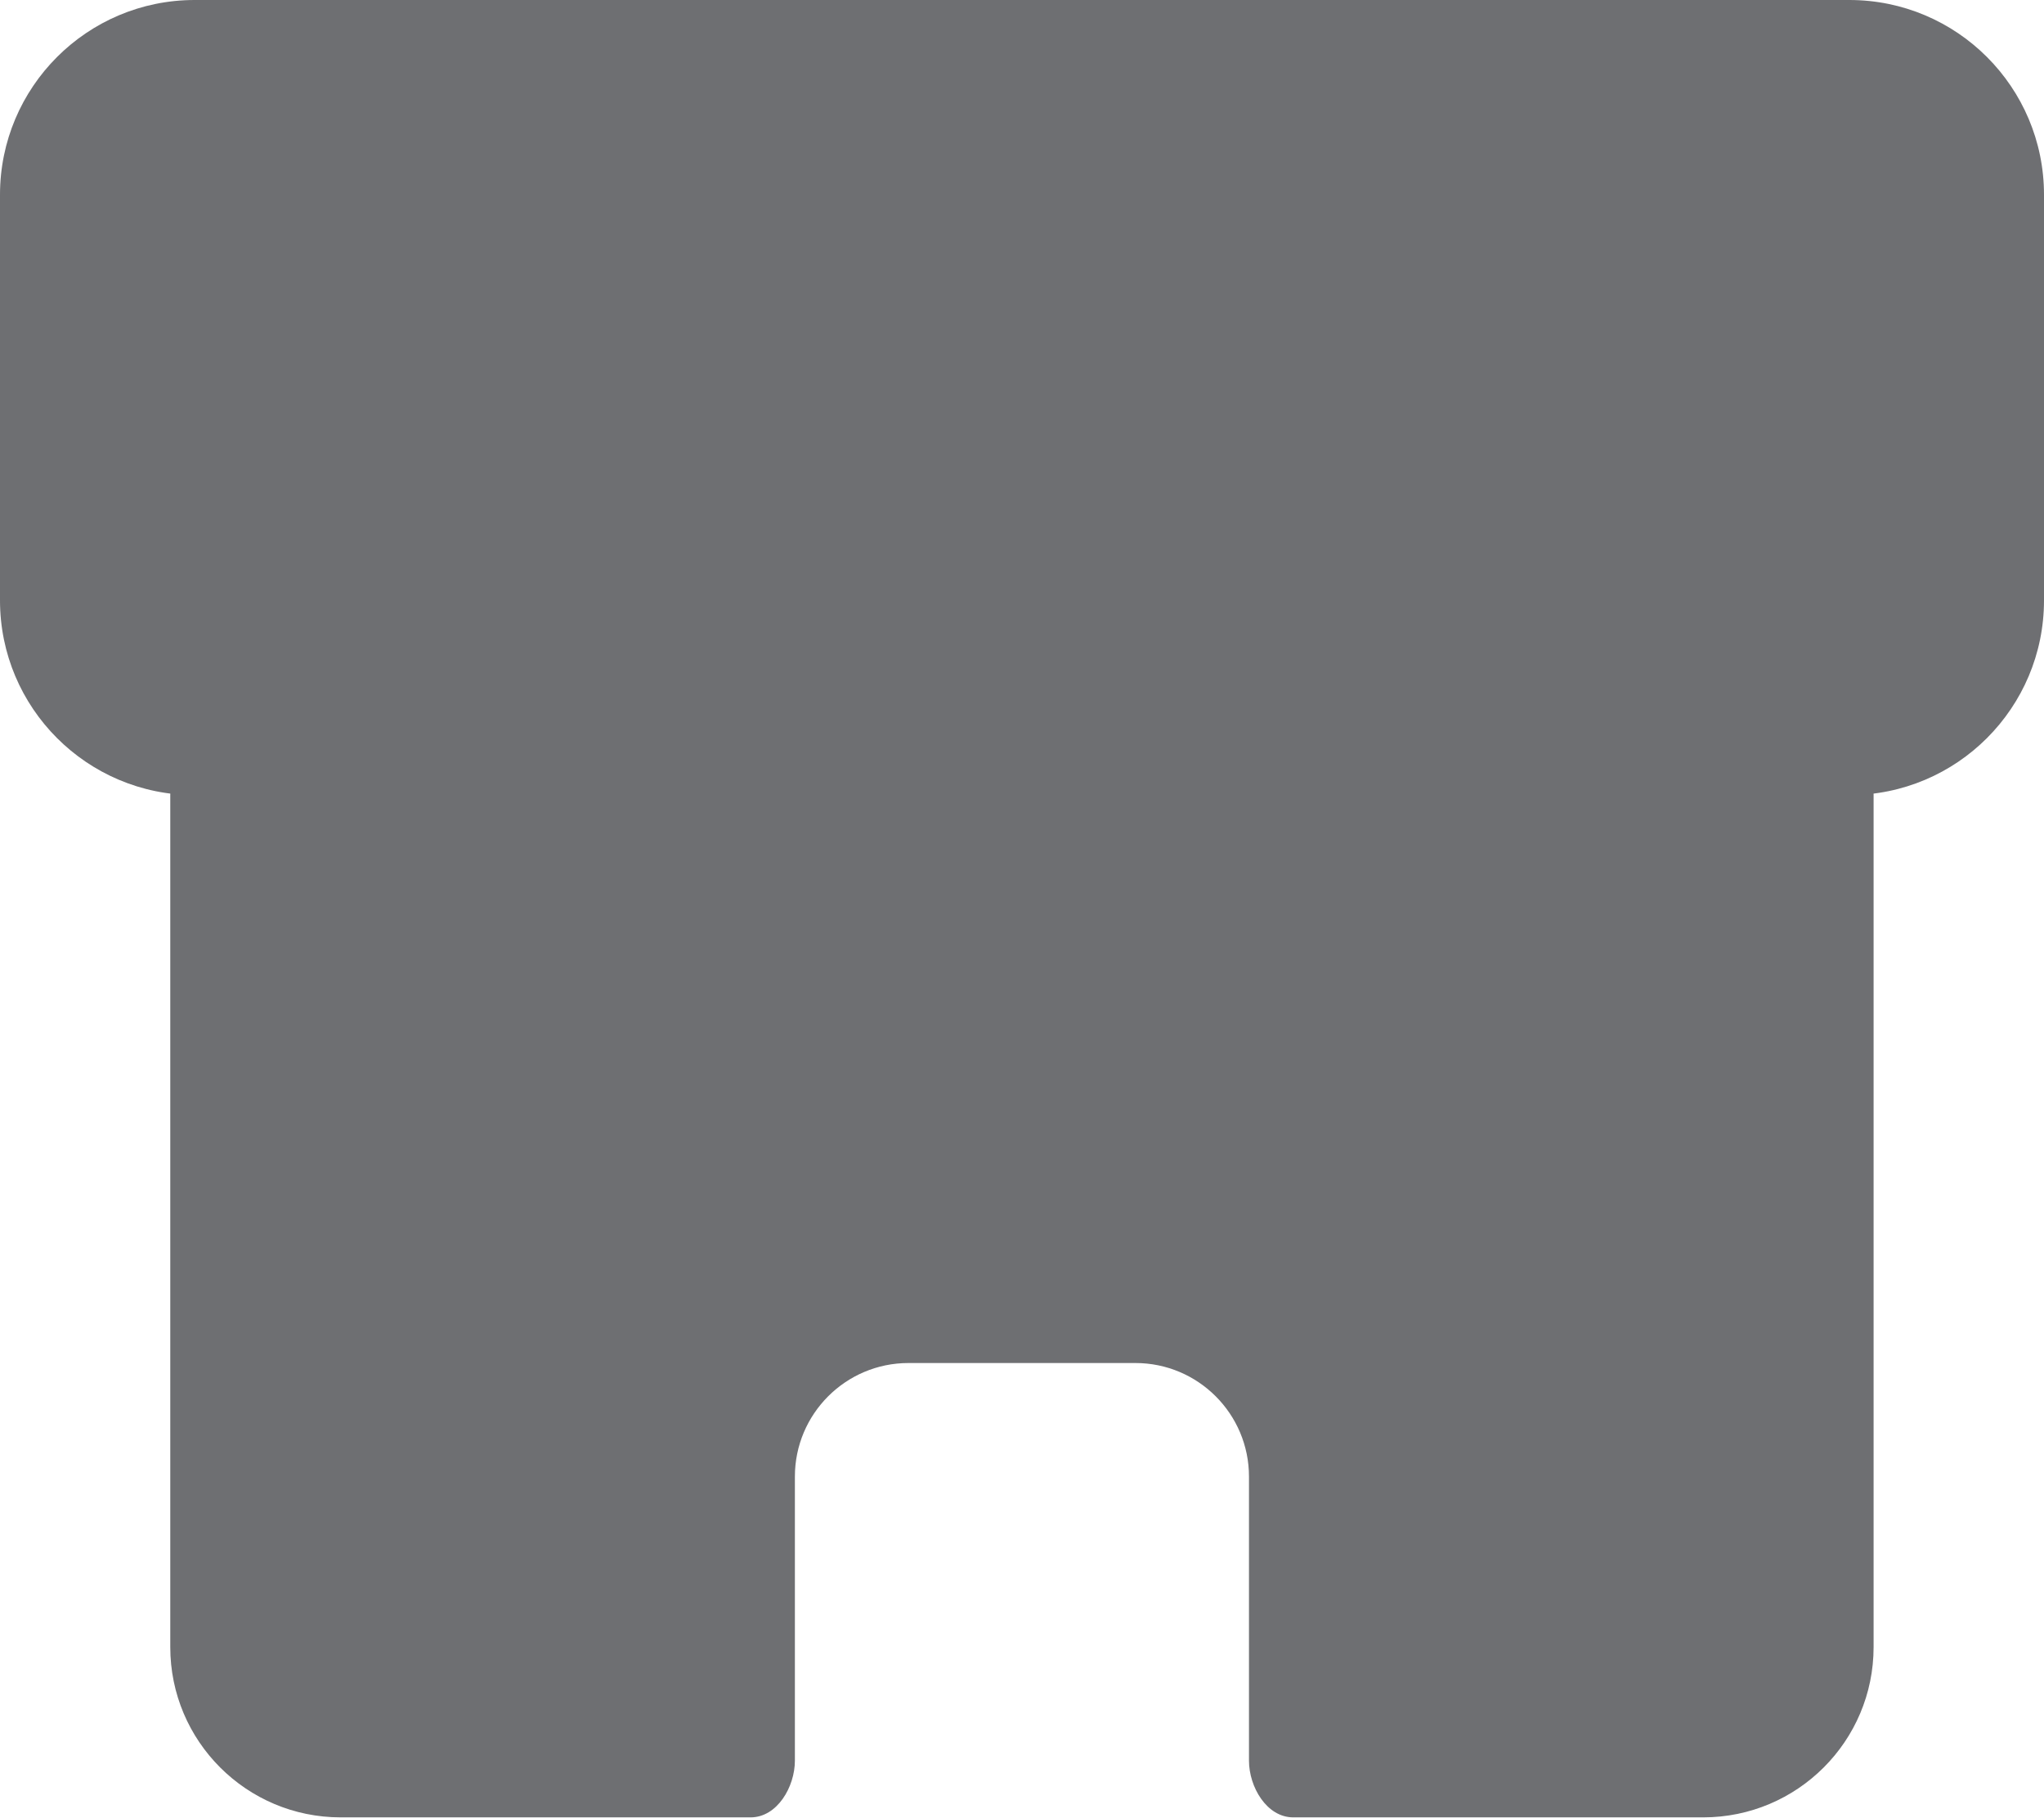
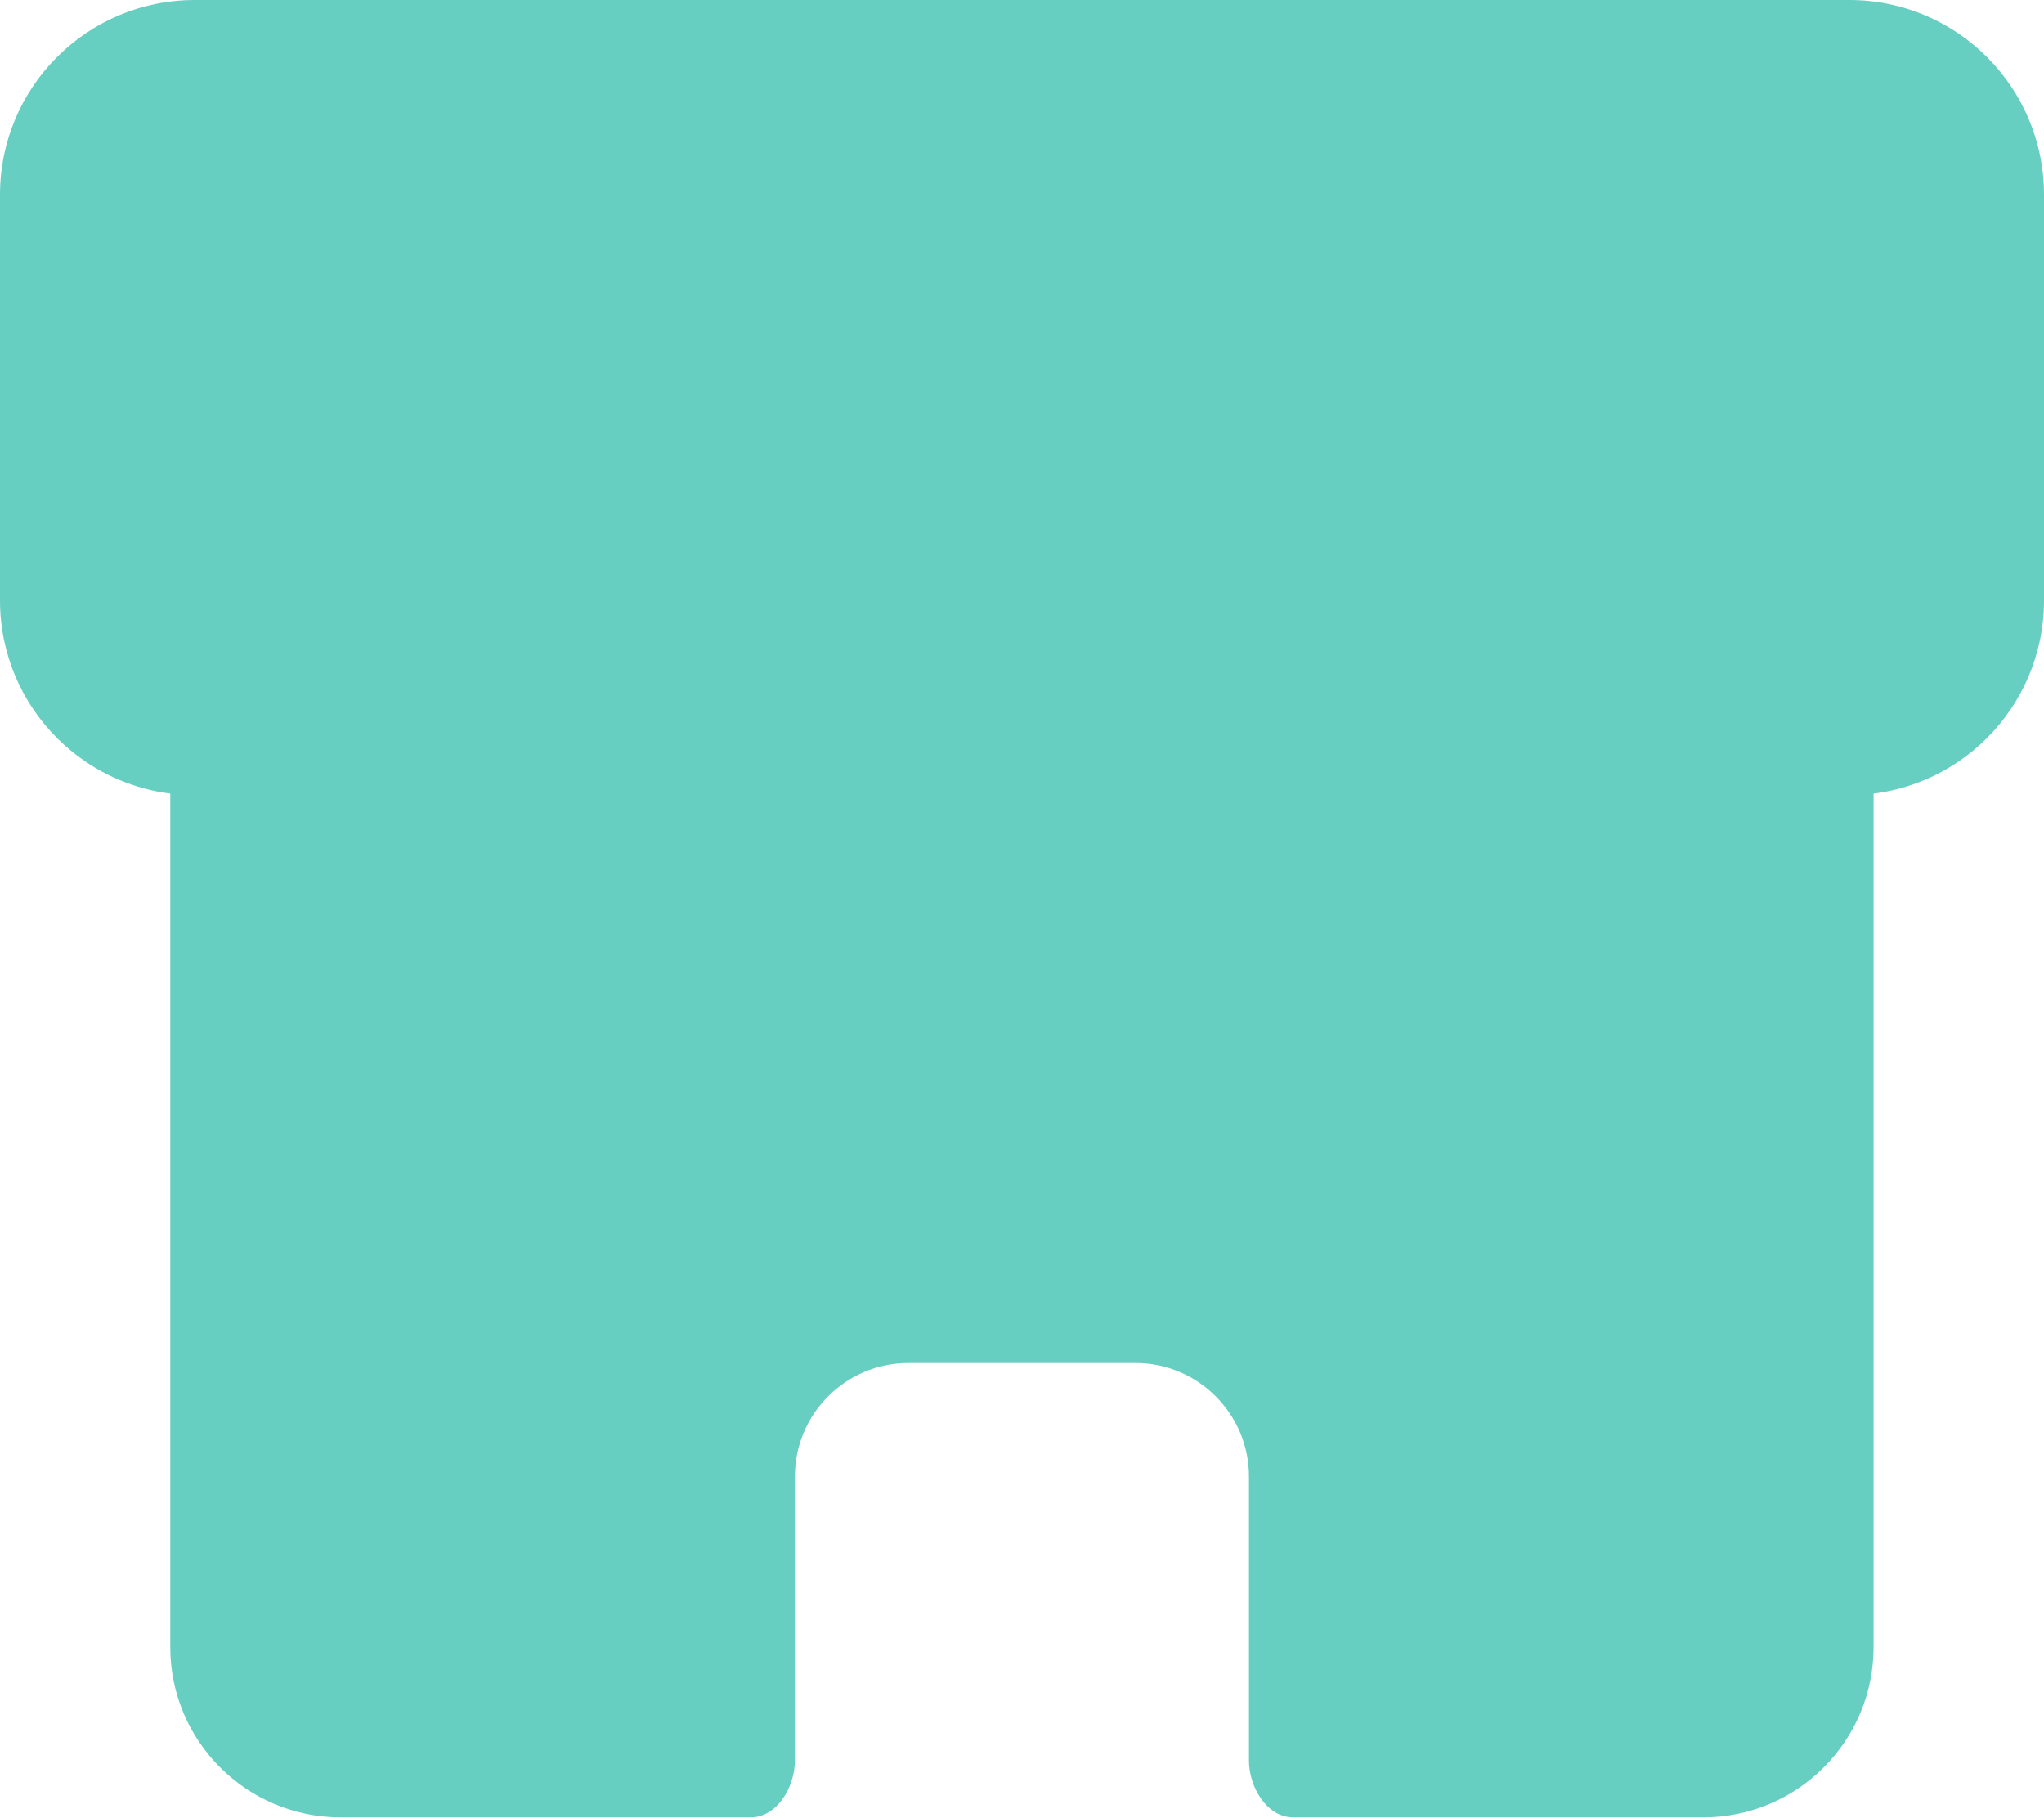
<svg xmlns="http://www.w3.org/2000/svg" preserveAspectRatio="none" overflow="visible" style="display: block;" width="15.75" height="14" viewBox="0 0 15.75 14" fill="none">
  <g id="Group 315">
-     <rect id="Rectangle 397" width="15.75" height="6.125" rx="1.5" fill="#6E6F72" />
-     <path id="Subtract" d="M13.124 4.813C13.849 4.813 14.437 5.4 14.437 6.125V12.688C14.437 13.413 13.849 14 13.124 14H9.965C9.761 14 9.624 13.766 9.624 13.563V11.375C9.624 10.892 9.232 10.5 8.749 10.5H7C6.517 10.5 6.125 10.892 6.125 11.375V13.563C6.125 13.766 5.988 14 5.784 14H2.625C1.9 14 1.312 13.413 1.312 12.688V6.125C1.312 5.4 1.9 4.813 2.625 4.813H13.124Z" fill="#6E6F72" />
+     <rect id="Rectangle 397" width="15.75" height="6.125" rx="1.5" fill="#67CFC1" />
+     <path id="Subtract" d="M13.124 4.813C13.849 4.813 14.437 5.4 14.437 6.125V12.688C14.437 13.413 13.849 14 13.124 14H9.965C9.761 14 9.624 13.766 9.624 13.563V11.375C9.624 10.892 9.232 10.5 8.749 10.5H7C6.517 10.5 6.125 10.892 6.125 11.375V13.563C6.125 13.766 5.988 14 5.784 14H2.625C1.9 14 1.312 13.413 1.312 12.688V6.125C1.312 5.4 1.9 4.813 2.625 4.813H13.124Z" fill="#67CFC1" />
  </g>
</svg>
